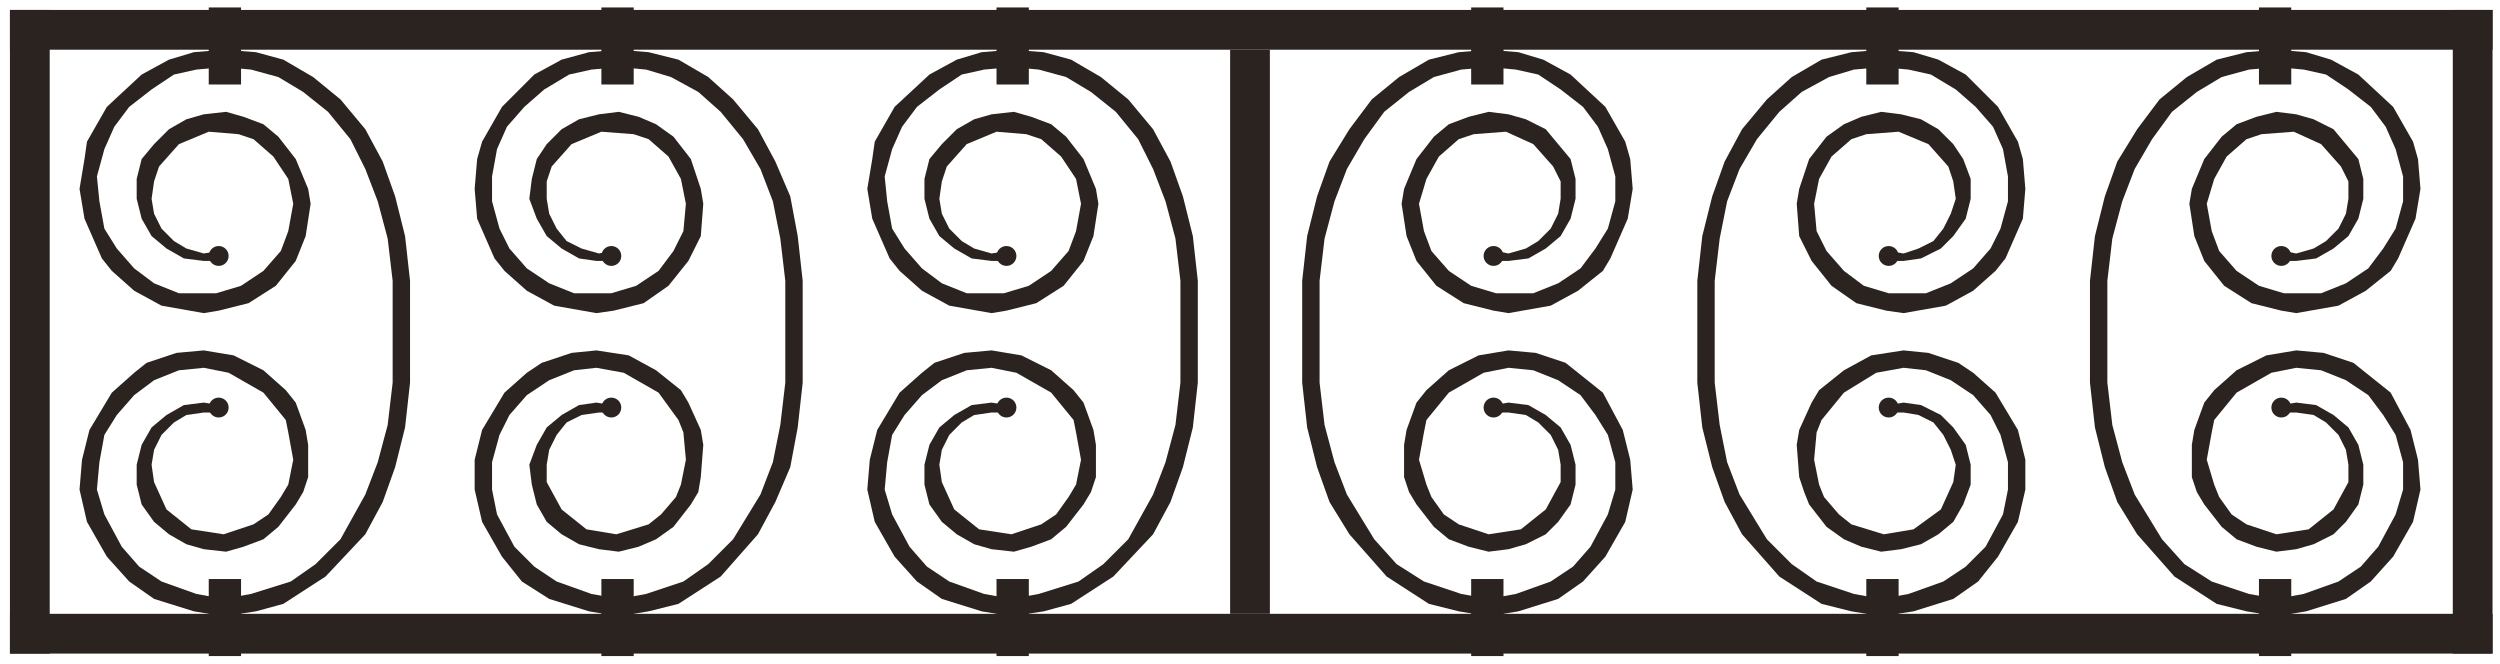
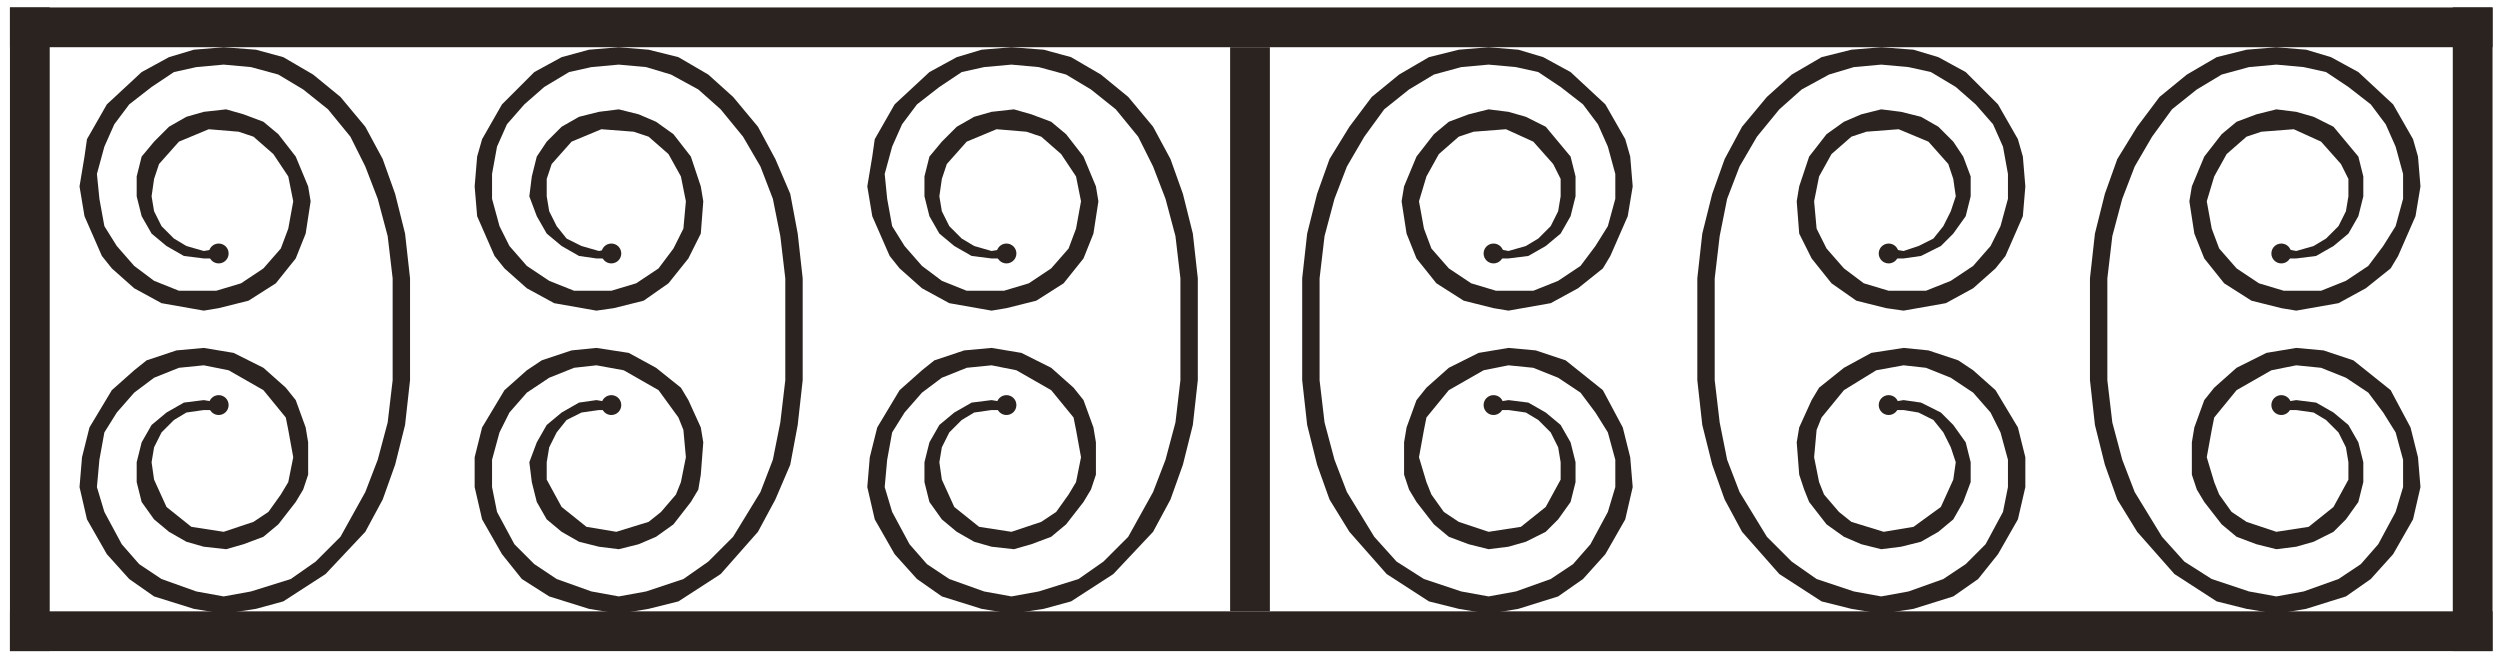
- <svg xmlns="http://www.w3.org/2000/svg" viewBox="-503 -1003 1006 267">
+ <svg xmlns="http://www.w3.org/2000/svg" viewBox="-503 -1002 1006 265">
  <polygon fill="#2b2320" points="-499,-740 500,-740 500,-756 -499,-756" />
  <polygon fill="#2b2320" points="-499,-983 500,-983 500,-999 -499,-999" />
  <polygon fill="#2b2320" points="-499,-740 -483,-740 -483,-999 -499,-999" />
  <polygon fill="#2b2320" points="484,-740 500,-740 500,-999 484,-999" />
  <polygon fill="#2b2320" points="-8,-756 8,-756 8,-983 -8,-983" />
  <polygon fill="#2b2320" points="-415,-898 -421,-898 -429,-899 -436,-903 -442,-908 -446,-915 -448,-923 -448,-931 -446,-939 -441,-945 -435,-951 -428,-955 -421,-957 -412,-958 -405,-956 -397,-953 -391,-948 -384,-939 -379,-927 -378,-921 -380,-908 -384,-898 -392,-888 -403,-881 -415,-878 -421,-877 -438,-880 -449,-886 -458,-894 -462,-899 -469,-915 -471,-927 -469,-939 -468,-946 -460,-960 -446,-973 -435,-979 -425,-982 -413,-983 -400,-982 -389,-979 -377,-972 -366,-963 -356,-951 -349,-938 -344,-924 -340,-908 -338,-890 -338,-849 -340,-831 -344,-815 -349,-801 -356,-788 -372,-771 -389,-760 -400,-757 -413,-755 -425,-757 -441,-762 -451,-769 -460,-779 -468,-793 -471,-806 -470,-818 -467,-830 -458,-845 -449,-853 -444,-857 -432,-861 -421,-862 -409,-860 -397,-854 -388,-846 -384,-841 -380,-830 -379,-824 -379,-811 -381,-805 -384,-800 -391,-791 -397,-786 -405,-783 -412,-781 -421,-782 -428,-784 -435,-788 -441,-793 -446,-800 -448,-808 -448,-816 -446,-824 -442,-831 -436,-836 -429,-840 -421,-841 -415,-840 -415,-837 -421,-837 -428,-836 -433,-833 -438,-828 -441,-822 -442,-816 -441,-809 -436,-798 -426,-790 -413,-788 -401,-792 -395,-796 -390,-803 -387,-808 -385,-818 -387,-829 -388,-834 -397,-845 -411,-853 -421,-855 -431,-854 -441,-850 -449,-844 -456,-836 -461,-828 -463,-817 -464,-806 -461,-796 -454,-783 -447,-775 -438,-769 -424,-764 -413,-762 -402,-764 -386,-769 -376,-776 -366,-786 -356,-804 -351,-817 -347,-832 -345,-849 -345,-890 -347,-907 -351,-922 -356,-935 -362,-947 -371,-958 -381,-966 -391,-972 -402,-975 -413,-976 -424,-975 -433,-973 -442,-967 -451,-960 -457,-952 -461,-943 -464,-932 -463,-922 -461,-911 -456,-903 -449,-895 -441,-889 -431,-885 -416,-885 -406,-888 -397,-894 -390,-902 -387,-910 -385,-921 -387,-931 -393,-940 -401,-947 -407,-949 -419,-950 -431,-945 -439,-936 -441,-930 -442,-923 -441,-917 -438,-911 -433,-906 -428,-903 -421,-901 -415,-902" />
  <circle fill="#2b2320" cx="-415" cy="-900" r="4" />
  <circle fill="#2b2320" cx="-415" cy="-839" r="4" />
-   <polygon fill="#2b2320" points="-419,-969 -406,-969 -406,-1000 -419,-1000" />
-   <polygon fill="#2b2320" points="-419,-739 -406,-739 -406,-770 -419,-770" />
  <polygon fill="#2b2320" points="-257,-898 -263,-898 -270,-899 -277,-903 -283,-908 -287,-915 -290,-923 -289,-931 -287,-939 -283,-945 -277,-951 -270,-955 -262,-957 -254,-958 -246,-956 -239,-953 -232,-948 -225,-939 -221,-927 -220,-921 -221,-908 -226,-898 -234,-888 -244,-881 -256,-878 -263,-877 -280,-880 -291,-886 -300,-894 -304,-899 -311,-915 -312,-927 -311,-939 -309,-946 -301,-960 -288,-973 -277,-979 -266,-982 -254,-983 -242,-982 -230,-979 -218,-972 -208,-963 -198,-951 -191,-938 -185,-924 -182,-908 -180,-890 -180,-849 -182,-831 -185,-815 -191,-801 -198,-788 -213,-771 -230,-760 -242,-757 -254,-755 -266,-757 -282,-762 -293,-769 -301,-779 -309,-793 -312,-806 -312,-818 -309,-830 -300,-845 -291,-853 -285,-857 -273,-861 -263,-862 -250,-860 -239,-854 -229,-846 -226,-841 -221,-830 -220,-824 -221,-811 -222,-805 -225,-800 -232,-791 -239,-786 -246,-783 -254,-781 -262,-782 -270,-784 -277,-788 -283,-793 -287,-800 -289,-808 -290,-816 -287,-824 -283,-831 -277,-836 -270,-840 -263,-841 -257,-840 -257,-837 -262,-837 -269,-836 -275,-833 -279,-828 -282,-822 -283,-816 -283,-809 -277,-798 -267,-790 -255,-788 -242,-792 -237,-796 -231,-803 -229,-808 -227,-818 -228,-829 -230,-834 -238,-845 -252,-853 -263,-855 -272,-854 -282,-850 -291,-844 -298,-836 -302,-828 -305,-817 -305,-806 -303,-796 -296,-783 -288,-775 -279,-769 -265,-764 -254,-762 -243,-764 -228,-769 -218,-776 -208,-786 -197,-804 -192,-817 -189,-832 -187,-849 -187,-890 -189,-907 -192,-922 -197,-935 -204,-947 -213,-958 -222,-966 -233,-972 -243,-975 -254,-976 -265,-975 -274,-973 -284,-967 -292,-960 -299,-952 -303,-943 -305,-932 -305,-922 -302,-911 -298,-903 -291,-895 -282,-889 -272,-885 -257,-885 -247,-888 -238,-894 -232,-902 -228,-910 -227,-921 -229,-931 -234,-940 -242,-947 -248,-949 -261,-950 -273,-945 -281,-936 -283,-930 -283,-923 -282,-917 -279,-911 -275,-906 -269,-903 -262,-901 -257,-902" />
  <circle fill="#2b2320" cx="-257" cy="-900" r="4" />
  <circle fill="#2b2320" cx="-257" cy="-839" r="4" />
-   <polygon fill="#2b2320" points="-261,-969 -248,-969 -248,-1000 -261,-1000" />
-   <polygon fill="#2b2320" points="-261,-739 -248,-739 -248,-770 -261,-770" />
  <polygon fill="#2b2320" points="-98,-898 -104,-898 -112,-899 -119,-903 -125,-908 -129,-915 -131,-923 -131,-931 -129,-939 -124,-945 -118,-951 -111,-955 -104,-957 -95,-958 -88,-956 -80,-953 -74,-948 -67,-939 -62,-927 -61,-921 -63,-908 -67,-898 -75,-888 -86,-881 -98,-878 -104,-877 -121,-880 -132,-886 -141,-894 -145,-899 -152,-915 -154,-927 -152,-939 -151,-946 -143,-960 -129,-973 -118,-979 -108,-982 -96,-983 -83,-982 -72,-979 -60,-972 -49,-963 -39,-951 -32,-938 -27,-924 -23,-908 -21,-890 -21,-849 -23,-831 -27,-815 -32,-801 -39,-788 -55,-771 -72,-760 -83,-757 -96,-755 -108,-757 -124,-762 -134,-769 -143,-779 -151,-793 -154,-806 -153,-818 -150,-830 -141,-845 -132,-853 -127,-857 -115,-861 -104,-862 -92,-860 -80,-854 -71,-846 -67,-841 -63,-830 -62,-824 -62,-811 -64,-805 -67,-800 -74,-791 -80,-786 -88,-783 -95,-781 -104,-782 -111,-784 -118,-788 -124,-793 -129,-800 -131,-808 -131,-816 -129,-824 -125,-831 -119,-836 -112,-840 -104,-841 -98,-840 -98,-837 -104,-837 -111,-836 -116,-833 -121,-828 -124,-822 -125,-816 -124,-809 -119,-798 -109,-790 -96,-788 -84,-792 -78,-796 -73,-803 -70,-808 -68,-818 -70,-829 -71,-834 -80,-845 -94,-853 -104,-855 -114,-854 -124,-850 -132,-844 -139,-836 -144,-828 -146,-817 -147,-806 -144,-796 -137,-783 -130,-775 -121,-769 -107,-764 -96,-762 -85,-764 -69,-769 -59,-776 -49,-786 -39,-804 -34,-817 -30,-832 -28,-849 -28,-890 -30,-907 -34,-922 -39,-935 -45,-947 -54,-958 -64,-966 -74,-972 -85,-975 -96,-976 -107,-975 -116,-973 -125,-967 -134,-960 -140,-952 -144,-943 -147,-932 -146,-922 -144,-911 -139,-903 -132,-895 -124,-889 -114,-885 -99,-885 -89,-888 -80,-894 -73,-902 -70,-910 -68,-921 -70,-931 -76,-940 -84,-947 -90,-949 -102,-950 -114,-945 -122,-936 -124,-930 -125,-923 -124,-917 -121,-911 -116,-906 -111,-903 -104,-901 -98,-902" />
  <circle fill="#2b2320" cx="-98" cy="-900" r="4" />
  <circle fill="#2b2320" cx="-98" cy="-839" r="4" />
-   <polygon fill="#2b2320" points="-102,-969 -89,-969 -89,-1000 -102,-1000" />
-   <polygon fill="#2b2320" points="-102,-739 -89,-739 -89,-770 -102,-770" />
  <polygon fill="#2b2320" points="99,-902 104,-901 111,-903 116,-906 121,-911 124,-917 125,-923 125,-930 122,-936 114,-945 103,-950 90,-949 84,-947 76,-940 71,-931 68,-921 70,-910 73,-902 80,-894 89,-888 99,-885 114,-885 124,-889 133,-895 139,-903 144,-911 147,-922 147,-932 144,-943 140,-952 134,-960 125,-967 116,-973 107,-975 96,-976 85,-975 74,-972 64,-966 54,-958 46,-947 39,-935 34,-922 30,-907 28,-890 28,-849 30,-832 34,-817 39,-804 50,-786 59,-776 70,-769 85,-764 96,-762 107,-764 121,-769 130,-775 137,-783 144,-796 147,-806 147,-817 144,-828 139,-836 133,-844 124,-850 114,-854 104,-855 94,-853 80,-845 71,-834 70,-829 68,-818 71,-808 73,-803 78,-796 84,-792 96,-788 109,-790 119,-798 125,-809 125,-816 124,-822 121,-828 116,-833 111,-836 104,-837 99,-837 98,-840 104,-841 112,-840 119,-836 125,-831 129,-824 131,-816 131,-808 129,-800 124,-793 119,-788 111,-784 104,-782 96,-781 88,-783 80,-786 74,-791 67,-800 64,-805 62,-811 62,-824 63,-830 67,-841 71,-846 80,-854 92,-860 104,-862 115,-861 127,-857 132,-853 142,-845 150,-830 153,-818 154,-806 151,-793 143,-779 134,-769 124,-762 108,-757 96,-755 84,-757 72,-760 55,-771 40,-788 32,-801 27,-815 23,-831 21,-849 21,-890 23,-908 27,-924 32,-938 40,-951 49,-963 60,-972 72,-979 84,-982 96,-983 108,-982 118,-979 129,-973 143,-960 151,-946 153,-939 154,-927 152,-915 145,-899 142,-894 132,-886 121,-880 104,-877 98,-878 86,-881 75,-888 67,-898 63,-908 61,-921 62,-927 67,-939 74,-948 80,-953 88,-956 96,-958 104,-957 111,-955 119,-951 124,-945 129,-939 131,-931 131,-923 129,-915 125,-908 119,-903 112,-899 104,-898 98,-898" />
  <circle fill="#2b2320" cx="98" cy="-900" r="4" />
  <circle fill="#2b2320" cx="98" cy="-839" r="4" />
-   <polygon fill="#2b2320" points="89,-969 102,-969 102,-1000 89,-1000" />
-   <polygon fill="#2b2320" points="89,-739 102,-739 102,-770 89,-770" />
  <polygon fill="#2b2320" points="257,-902 263,-901 269,-903 275,-906 279,-911 282,-917 284,-923 283,-930 281,-936 273,-945 261,-950 248,-949 242,-947 234,-940 229,-931 227,-921 228,-910 232,-902 239,-894 247,-888 257,-885 272,-885 282,-889 291,-895 298,-903 302,-911 305,-922 305,-932 303,-943 299,-952 292,-960 284,-967 274,-973 265,-975 254,-976 243,-975 233,-972 222,-966 213,-958 204,-947 197,-935 192,-922 189,-907 187,-890 187,-849 189,-832 192,-817 197,-804 208,-786 218,-776 228,-769 243,-764 254,-762 265,-764 279,-769 288,-775 296,-783 303,-796 305,-806 305,-817 302,-828 298,-836 291,-844 282,-850 272,-854 263,-855 252,-853 239,-845 230,-834 228,-829 227,-818 229,-808 231,-803 237,-796 242,-792 255,-788 267,-790 278,-798 283,-809 284,-816 282,-822 279,-828 275,-833 269,-836 263,-837 257,-837 257,-840 263,-841 270,-840 278,-836 283,-831 288,-824 290,-816 290,-808 287,-800 283,-793 277,-788 270,-784 262,-782 254,-781 246,-783 239,-786 232,-791 225,-800 223,-805 221,-811 220,-824 221,-830 226,-841 229,-846 239,-854 250,-860 263,-862 273,-861 285,-857 291,-853 300,-845 309,-830 312,-818 312,-806 309,-793 301,-779 293,-769 283,-762 267,-757 254,-755 242,-757 230,-760 213,-771 198,-788 191,-801 186,-815 182,-831 180,-849 180,-890 182,-908 186,-924 191,-938 198,-951 208,-963 218,-972 230,-979 242,-982 254,-983 267,-982 277,-979 288,-973 301,-960 309,-946 311,-939 312,-927 311,-915 304,-899 300,-894 291,-886 280,-880 263,-877 256,-878 244,-881 234,-888 226,-898 221,-908 220,-921 221,-927 225,-939 232,-948 239,-953 246,-956 254,-958 262,-957 270,-955 277,-951 283,-945 287,-939 290,-931 290,-923 288,-915 283,-908 278,-903 270,-899 263,-898 257,-898" />
  <circle fill="#2b2320" cx="257" cy="-900" r="4" />
  <circle fill="#2b2320" cx="257" cy="-839" r="4" />
-   <polygon fill="#2b2320" points="248,-969 261,-969 261,-1000 248,-1000" />
-   <polygon fill="#2b2320" points="248,-739 261,-739 261,-770 248,-770" />
  <polygon fill="#2b2320" points="416,-902 421,-901 428,-903 433,-906 438,-911 441,-917 442,-923 442,-930 439,-936 431,-945 420,-950 407,-949 401,-947 393,-940 388,-931 385,-921 387,-910 390,-902 397,-894 406,-888 416,-885 431,-885 441,-889 450,-895 456,-903 461,-911 464,-922 464,-932 461,-943 457,-952 451,-960 442,-967 433,-973 424,-975 413,-976 402,-975 391,-972 381,-966 371,-958 363,-947 356,-935 351,-922 347,-907 345,-890 345,-849 347,-832 351,-817 356,-804 367,-786 376,-776 387,-769 402,-764 413,-762 424,-764 438,-769 447,-775 454,-783 461,-796 464,-806 464,-817 461,-828 456,-836 450,-844 441,-850 431,-854 421,-855 411,-853 397,-845 388,-834 387,-829 385,-818 388,-808 390,-803 395,-796 401,-792 413,-788 426,-790 436,-798 442,-809 442,-816 441,-822 438,-828 433,-833 428,-836 421,-837 416,-837 415,-840 421,-841 429,-840 436,-836 442,-831 446,-824 448,-816 448,-808 446,-800 441,-793 436,-788 428,-784 421,-782 413,-781 405,-783 397,-786 391,-791 384,-800 381,-805 379,-811 379,-824 380,-830 384,-841 388,-846 397,-854 409,-860 421,-862 432,-861 444,-857 449,-853 459,-845 467,-830 470,-818 471,-806 468,-793 460,-779 451,-769 441,-762 425,-757 413,-755 401,-757 389,-760 372,-771 357,-788 349,-801 344,-815 340,-831 338,-849 338,-890 340,-908 344,-924 349,-938 357,-951 366,-963 377,-972 389,-979 401,-982 413,-983 425,-982 435,-979 446,-973 460,-960 468,-946 470,-939 471,-927 469,-915 462,-899 459,-894 449,-886 438,-880 421,-877 415,-878 403,-881 392,-888 384,-898 380,-908 378,-921 379,-927 384,-939 391,-948 397,-953 405,-956 413,-958 421,-957 428,-955 436,-951 441,-945 446,-939 448,-931 448,-923 446,-915 442,-908 436,-903 429,-899 421,-898 415,-898" />
  <circle fill="#2b2320" cx="415" cy="-900" r="4" />
  <circle fill="#2b2320" cx="415" cy="-839" r="4" />
-   <polygon fill="#2b2320" points="406,-969 419,-969 419,-1000 406,-1000" />
-   <polygon fill="#2b2320" points="406,-739 419,-739 419,-770 406,-770" />
</svg>
